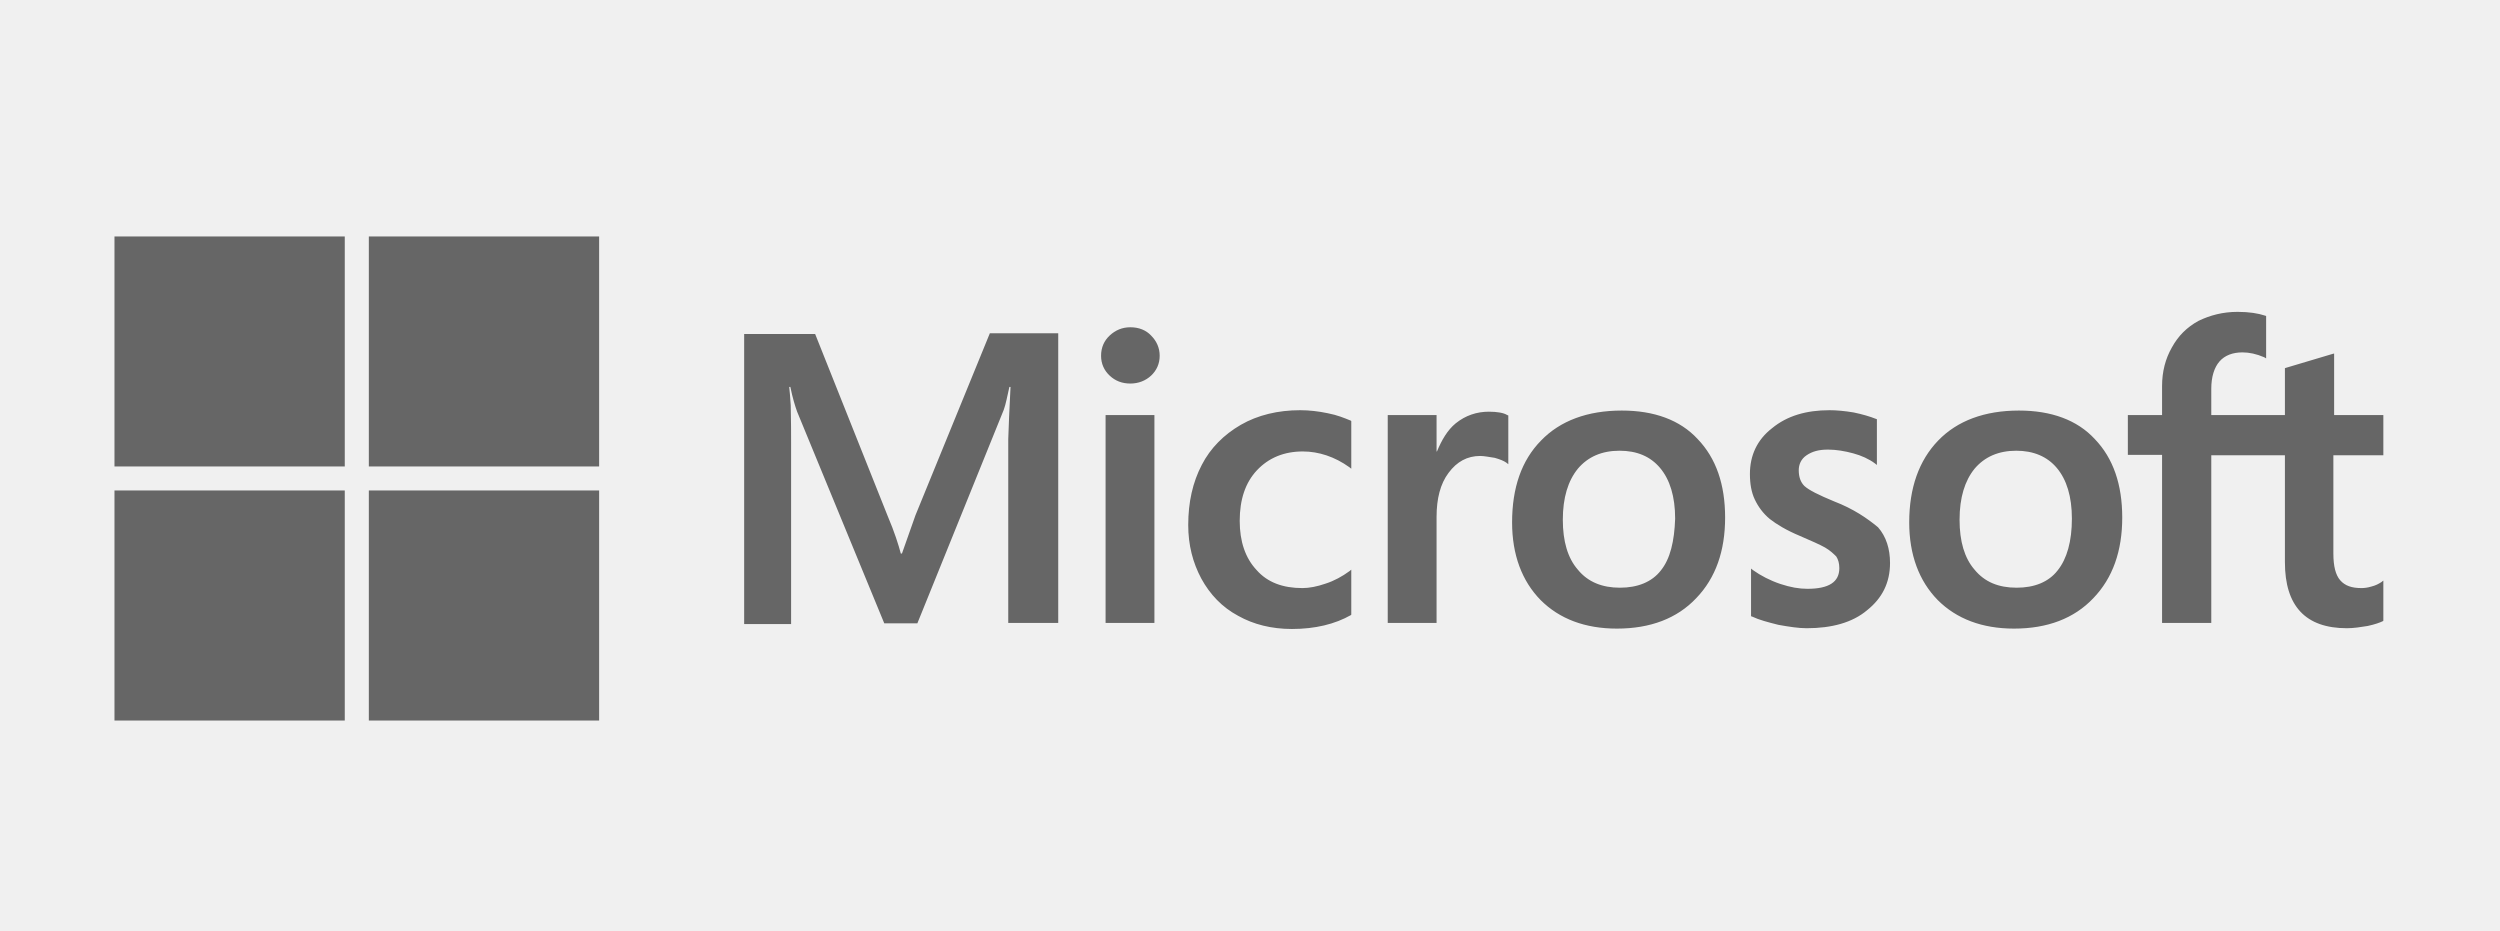
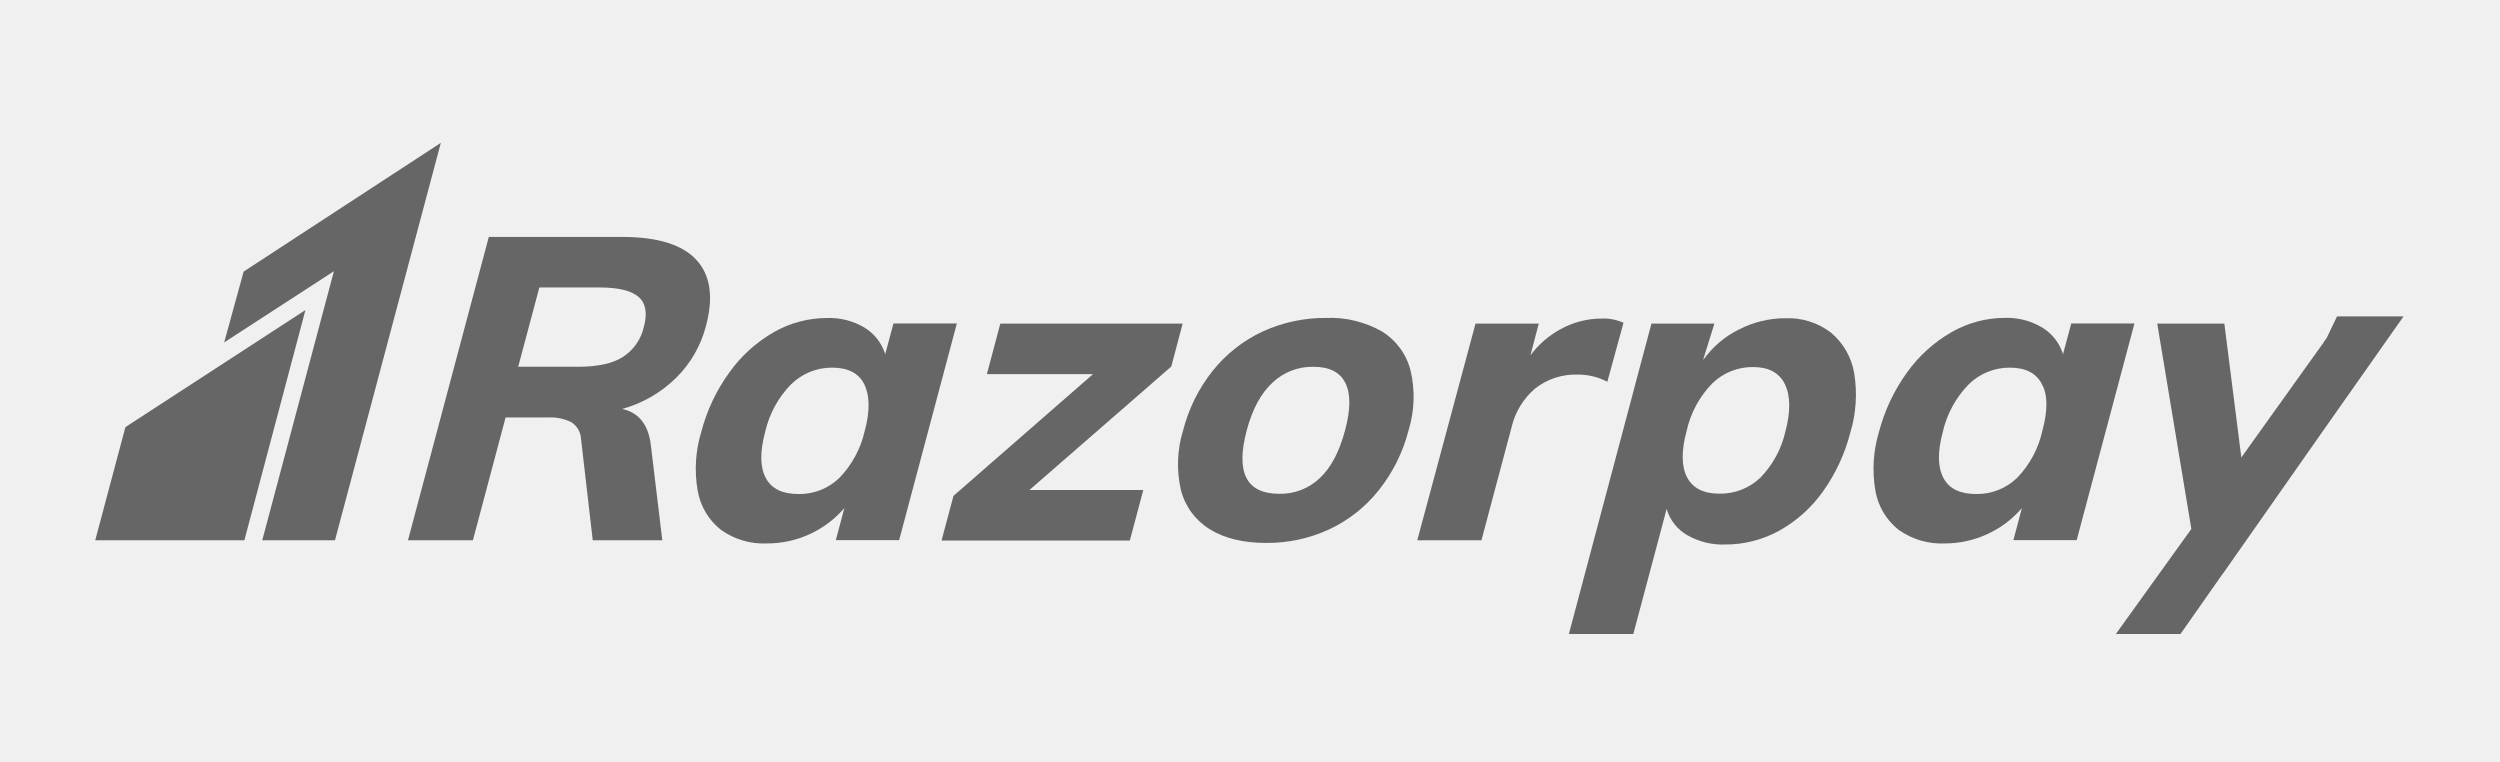
- <svg xmlns="http://www.w3.org/2000/svg" width="86" height="32" viewBox="0 0 86 32" fill="none">
-   <g clip-path="url(#clip0_394_331)">
-     <path d="M31.492 17.725L31.027 19.042H30.988C30.91 18.745 30.768 18.293 30.536 17.751L28.041 11.49H25.599V21.469H27.214V15.311C27.214 14.924 27.214 14.485 27.201 13.943C27.188 13.672 27.163 13.465 27.149 13.31H27.188C27.266 13.697 27.356 13.981 27.421 14.162L30.419 21.443H31.557L34.529 14.098C34.594 13.93 34.658 13.594 34.723 13.31H34.762C34.723 14.046 34.697 14.704 34.684 15.104V21.43H36.403V11.464H34.051L31.492 17.725ZM38.032 14.278H39.712V21.43H38.032V14.278ZM38.885 11.258C38.6 11.258 38.368 11.361 38.174 11.541C37.98 11.722 37.877 11.955 37.877 12.239C37.877 12.51 37.98 12.742 38.174 12.923C38.368 13.104 38.6 13.194 38.885 13.194C39.169 13.194 39.415 13.091 39.596 12.923C39.789 12.742 39.893 12.51 39.893 12.239C39.893 11.967 39.789 11.735 39.596 11.541C39.428 11.361 39.182 11.258 38.885 11.258ZM45.67 14.214C45.36 14.149 45.037 14.111 44.727 14.111C43.964 14.111 43.266 14.278 42.684 14.614C42.103 14.95 41.638 15.414 41.34 15.995C41.03 16.589 40.875 17.273 40.875 18.061C40.875 18.745 41.03 19.352 41.327 19.907C41.625 20.449 42.038 20.888 42.594 21.185C43.124 21.482 43.744 21.637 44.442 21.637C45.243 21.637 45.928 21.469 46.471 21.159L46.484 21.146V19.597L46.419 19.649C46.174 19.829 45.89 19.984 45.605 20.075C45.308 20.178 45.037 20.23 44.804 20.23C44.132 20.23 43.602 20.036 43.227 19.61C42.84 19.197 42.646 18.629 42.646 17.919C42.646 17.183 42.84 16.602 43.24 16.176C43.641 15.75 44.171 15.53 44.817 15.53C45.36 15.53 45.916 15.711 46.419 16.073L46.484 16.124V14.485L46.471 14.472C46.252 14.382 46.006 14.278 45.67 14.214ZM51.214 14.162C50.801 14.162 50.413 14.291 50.077 14.562C49.793 14.795 49.599 15.13 49.431 15.53H49.418V14.278H47.738V21.43H49.418V17.777C49.418 17.157 49.547 16.641 49.831 16.266C50.116 15.879 50.478 15.685 50.917 15.685C51.072 15.685 51.227 15.724 51.421 15.75C51.602 15.802 51.731 15.853 51.822 15.918L51.886 15.97V14.291L51.848 14.278C51.731 14.201 51.499 14.162 51.214 14.162ZM55.79 14.123C54.614 14.123 53.67 14.472 53.011 15.156C52.339 15.84 52.016 16.783 52.016 17.97C52.016 19.081 52.352 19.984 52.998 20.643C53.644 21.288 54.523 21.624 55.622 21.624C56.772 21.624 57.69 21.275 58.349 20.578C59.021 19.881 59.344 18.952 59.344 17.803C59.344 16.667 59.034 15.763 58.4 15.104C57.793 14.446 56.901 14.123 55.79 14.123ZM57.134 19.623C56.824 20.023 56.332 20.217 55.725 20.217C55.117 20.217 54.626 20.023 54.278 19.597C53.928 19.197 53.761 18.616 53.761 17.88C53.761 17.118 53.941 16.538 54.278 16.124C54.626 15.711 55.105 15.505 55.712 15.505C56.307 15.505 56.772 15.698 57.108 16.099C57.444 16.499 57.625 17.08 57.625 17.841C57.599 18.616 57.457 19.223 57.134 19.623ZM63.092 17.247C62.562 17.028 62.226 16.86 62.071 16.718C61.941 16.589 61.877 16.408 61.877 16.176C61.877 15.982 61.954 15.789 62.148 15.66C62.342 15.53 62.562 15.466 62.885 15.466C63.169 15.466 63.467 15.518 63.751 15.595C64.035 15.672 64.294 15.789 64.501 15.944L64.565 15.995V14.42L64.526 14.407C64.332 14.33 64.074 14.252 63.764 14.188C63.454 14.136 63.169 14.111 62.937 14.111C62.135 14.111 61.476 14.304 60.959 14.73C60.442 15.13 60.197 15.672 60.197 16.305C60.197 16.641 60.248 16.938 60.365 17.183C60.481 17.428 60.649 17.661 60.882 17.854C61.114 18.035 61.45 18.241 61.916 18.435C62.303 18.603 62.601 18.732 62.782 18.835C62.962 18.939 63.079 19.055 63.169 19.145C63.234 19.248 63.273 19.378 63.273 19.545C63.273 20.023 62.911 20.255 62.174 20.255C61.89 20.255 61.593 20.204 61.244 20.088C60.895 19.971 60.572 19.804 60.3 19.61L60.236 19.558V21.198L60.274 21.211C60.52 21.327 60.817 21.404 61.179 21.495C61.541 21.559 61.864 21.611 62.148 21.611C63.014 21.611 63.725 21.417 64.229 20.991C64.746 20.578 65.017 20.049 65.017 19.365C65.017 18.887 64.888 18.461 64.604 18.138C64.229 17.828 63.764 17.506 63.092 17.247ZM69.451 14.123C68.274 14.123 67.331 14.472 66.672 15.156C66.013 15.84 65.677 16.783 65.677 17.97C65.677 19.081 66.013 19.984 66.659 20.643C67.305 21.288 68.184 21.624 69.282 21.624C70.433 21.624 71.35 21.275 72.01 20.578C72.681 19.881 73.005 18.952 73.005 17.803C73.005 16.667 72.695 15.763 72.061 15.104C71.454 14.446 70.562 14.123 69.451 14.123ZM70.782 19.623C70.472 20.023 69.98 20.217 69.373 20.217C68.753 20.217 68.274 20.023 67.925 19.597C67.576 19.197 67.409 18.616 67.409 17.88C67.409 17.118 67.589 16.538 67.925 16.124C68.274 15.711 68.753 15.505 69.36 15.505C69.942 15.505 70.42 15.698 70.756 16.099C71.092 16.499 71.273 17.08 71.273 17.841C71.273 18.616 71.105 19.223 70.782 19.623ZM81.987 15.66V14.278H80.294V12.161L80.242 12.174L78.64 12.652L78.601 12.665V14.278H76.068V13.375C76.068 12.961 76.171 12.639 76.352 12.432C76.533 12.226 76.804 12.122 77.14 12.122C77.373 12.122 77.619 12.174 77.89 12.29L77.955 12.329V10.87L77.916 10.857C77.683 10.78 77.373 10.728 76.972 10.728C76.468 10.728 76.029 10.844 75.628 11.038C75.228 11.258 74.93 11.554 74.711 11.955C74.491 12.342 74.375 12.781 74.375 13.284V14.278H73.198V15.647H74.375V21.43H76.068V15.66H78.601V19.339C78.601 20.849 79.312 21.611 80.733 21.611C80.966 21.611 81.212 21.572 81.444 21.534C81.69 21.482 81.871 21.417 81.974 21.366L81.987 21.353V19.971L81.922 20.023C81.819 20.088 81.728 20.139 81.573 20.178C81.444 20.217 81.328 20.23 81.237 20.23C80.901 20.23 80.669 20.152 80.501 19.959C80.346 19.778 80.268 19.481 80.268 19.042V15.66H81.987Z" fill="#666666" />
-     <path d="M3.938 8.133H11.86V16.047H3.938V8.133Z" fill="#666666" />
-     <path d="M12.688 8.133H20.61V16.047H12.688V8.133Z" fill="#666666" />
-     <path d="M3.938 16.873H11.86V24.787H3.938V16.873Z" fill="#666666" />
-     <path d="M12.688 16.873H20.61V24.787H12.688V16.873Z" fill="#666666" />
+ <svg xmlns="http://www.w3.org/2000/svg" width="105" height="32" viewBox="0 0 105 32" fill="none">
+   <g clip-path="url(#clip0_398_144)">
+     <g clip-path="url(#clip1_398_144)">
+       <path d="M29.651 13.69C29.973 12.483 29.84 11.559 29.251 10.918C28.662 10.278 27.633 9.956 26.163 9.951H20.53L17.135 22.691H19.862L21.235 17.534H23.036C23.365 17.518 23.694 17.585 23.99 17.73C24.11 17.805 24.211 17.908 24.282 18.03C24.354 18.153 24.396 18.291 24.403 18.432L24.895 22.691H27.817L27.34 18.735C27.246 17.852 26.84 17.332 26.135 17.175C26.988 16.94 27.766 16.49 28.396 15.869C29.004 15.27 29.438 14.517 29.651 13.69ZM27.04 13.735C26.922 14.258 26.602 14.712 26.15 14.999C25.72 15.27 25.093 15.403 24.295 15.403H21.764L22.653 12.074H25.187C25.982 12.074 26.528 12.21 26.829 12.478C27.13 12.747 27.194 13.172 27.04 13.735Z" fill="#666666" />
+       <path d="M37.525 13.585L37.179 14.874C37.035 14.413 36.73 14.02 36.32 13.765C35.841 13.478 35.289 13.336 34.731 13.357C33.949 13.357 33.18 13.562 32.501 13.95C31.762 14.374 31.123 14.953 30.629 15.648C30.085 16.398 29.686 17.245 29.453 18.142C29.21 18.941 29.158 19.786 29.303 20.609C29.414 21.259 29.762 21.844 30.279 22.253C30.841 22.655 31.522 22.856 32.213 22.824C32.83 22.826 33.439 22.694 34 22.437C34.561 22.181 35.06 21.807 35.462 21.34L35.105 22.685H37.764L40.188 13.585H37.525ZM36.318 18.097C36.153 18.838 35.787 19.519 35.26 20.065C35.033 20.288 34.764 20.462 34.469 20.58C34.174 20.697 33.858 20.754 33.541 20.749C32.864 20.749 32.408 20.534 32.163 20.076C31.919 19.619 31.912 18.98 32.136 18.142C32.306 17.395 32.677 16.708 33.21 16.157C33.438 15.928 33.709 15.747 34.007 15.624C34.306 15.501 34.626 15.439 34.949 15.441C35.611 15.441 36.062 15.671 36.294 16.129C36.526 16.587 36.55 17.233 36.322 18.095L36.318 18.097Z" fill="#666666" />
+       <path d="M49.671 13.591H42.014L41.449 15.714H45.906L40.046 20.826L39.545 22.702H47.453L48.018 20.579H43.237L49.194 15.394L49.671 13.591Z" fill="#666666" />
+       <path d="M58.045 13.924C57.334 13.518 56.523 13.32 55.705 13.353C54.782 13.345 53.868 13.54 53.029 13.924C52.213 14.305 51.496 14.869 50.934 15.572C50.347 16.31 49.923 17.164 49.69 18.078C49.439 18.89 49.408 19.755 49.599 20.583C49.775 21.271 50.212 21.863 50.818 22.233C51.434 22.613 52.222 22.803 53.182 22.803C54.095 22.811 54.998 22.616 55.827 22.233C56.641 21.853 57.355 21.288 57.912 20.583C58.5 19.846 58.925 18.992 59.158 18.078C59.41 17.265 59.44 16.401 59.246 15.572C59.077 14.887 58.646 14.295 58.045 13.924ZM56.493 18.073C56.255 18.967 55.905 19.638 55.432 20.08C54.976 20.515 54.366 20.752 53.736 20.74C52.347 20.74 51.889 19.851 52.363 18.073C52.597 17.191 52.955 16.526 53.438 16.077C53.9 15.635 54.517 15.394 55.157 15.405C55.819 15.405 56.27 15.62 56.502 16.077C56.734 16.535 56.728 17.19 56.493 18.073Z" fill="#666666" />
+       <path d="M86.993 13.585L86.647 14.874C86.503 14.413 86.198 14.02 85.787 13.765C85.309 13.476 84.758 13.331 84.199 13.351C83.415 13.352 82.646 13.559 81.966 13.95C81.226 14.374 80.587 14.953 80.092 15.648C79.549 16.399 79.15 17.245 78.917 18.142C78.675 18.942 78.624 19.786 78.766 20.609C78.877 21.259 79.225 21.844 79.742 22.253C80.312 22.658 81.002 22.859 81.7 22.824C82.303 22.822 82.898 22.692 83.447 22.442C84.013 22.188 84.516 21.811 84.919 21.34L84.562 22.685H87.221L89.647 13.585H86.993ZM85.779 18.097C85.615 18.838 85.25 19.519 84.723 20.065C84.496 20.287 84.227 20.461 83.932 20.578C83.637 20.696 83.322 20.753 83.004 20.749C82.325 20.749 81.87 20.534 81.625 20.076C81.38 19.619 81.375 18.98 81.597 18.142C81.767 17.395 82.139 16.709 82.671 16.157C82.899 15.928 83.171 15.747 83.47 15.624C83.769 15.502 84.089 15.439 84.412 15.441C85.074 15.441 85.522 15.671 85.757 16.129C86.007 16.574 86.013 17.233 85.779 18.095V18.097Z" fill="#666666" />
+       <path d="M67.508 16.034L68.187 13.557C67.9 13.427 67.588 13.366 67.274 13.379C66.659 13.379 66.055 13.538 65.52 13.838C65.032 14.106 64.608 14.477 64.278 14.926L64.628 13.591H61.972L59.526 22.691H62.221L63.487 17.94C63.635 17.306 63.983 16.736 64.478 16.314C64.987 15.916 65.62 15.71 66.266 15.732C66.698 15.73 67.125 15.834 67.508 16.034Z" fill="#666666" />
+       <path d="M76.9 13.97C76.35 13.549 75.67 13.336 74.978 13.366C74.306 13.367 73.643 13.527 73.044 13.834C72.445 14.129 71.928 14.568 71.54 15.113L71.551 15.05L72.004 13.591H69.361L68.686 16.12C68.686 16.148 68.671 16.178 68.665 16.206L65.893 26.627H68.6L69.999 21.376C70.133 21.839 70.441 22.233 70.859 22.474C71.344 22.752 71.897 22.89 72.456 22.869C73.24 22.872 74.013 22.677 74.704 22.302C75.438 21.897 76.072 21.333 76.558 20.65C77.093 19.903 77.484 19.062 77.712 18.172C77.958 17.361 78.014 16.505 77.875 15.669C77.762 15.005 77.416 14.402 76.9 13.97ZM74.985 18.129C74.82 18.859 74.456 19.528 73.934 20.063C73.472 20.505 72.854 20.746 72.215 20.734C71.549 20.734 71.097 20.504 70.859 20.05C70.62 19.597 70.607 18.944 70.842 18.082C71.009 17.335 71.381 16.65 71.916 16.103C72.144 15.881 72.412 15.706 72.707 15.588C73.002 15.47 73.318 15.412 73.635 15.416C74.28 15.416 74.729 15.656 74.963 16.131C75.198 16.606 75.213 17.279 74.985 18.129Z" fill="#666666" />
+       <path d="M100.949 13.288H98.155L97.725 14.187C97.691 14.232 97.659 14.277 97.62 14.333L97.575 14.406L94.136 19.214L93.423 13.591H90.604L92.037 22.216L88.867 26.627H91.581L92.366 25.508C92.389 25.474 92.413 25.446 92.434 25.409L93.352 24.101L93.382 24.066L97.48 18.22L100.949 13.288Z" fill="#666666" />
+       <path d="M10.233 11.406L9.416 14.38L14.024 11.391L11.015 22.691H14.069L18.515 6L10.233 11.406Z" fill="#666666" />
+       <path d="M5.268 17.938L4 22.691H10.264L12.828 13.022L5.268 17.938Z" fill="#666666" />
+     </g>
  </g>
  <defs>
-     <clipPath id="clip0_394_331">
-       <rect width="78.062" height="16.653" fill="white" transform="translate(3.9375 8.13339)" />
+     <clipPath id="clip0_398_144">
+       <rect width="97" height="30" fill="white" transform="translate(4 1)" />
+     </clipPath>
+     <clipPath id="clip1_398_144">
+       <rect width="97.064" height="20.627" fill="white" transform="translate(4 6)" />
    </clipPath>
  </defs>
</svg>
